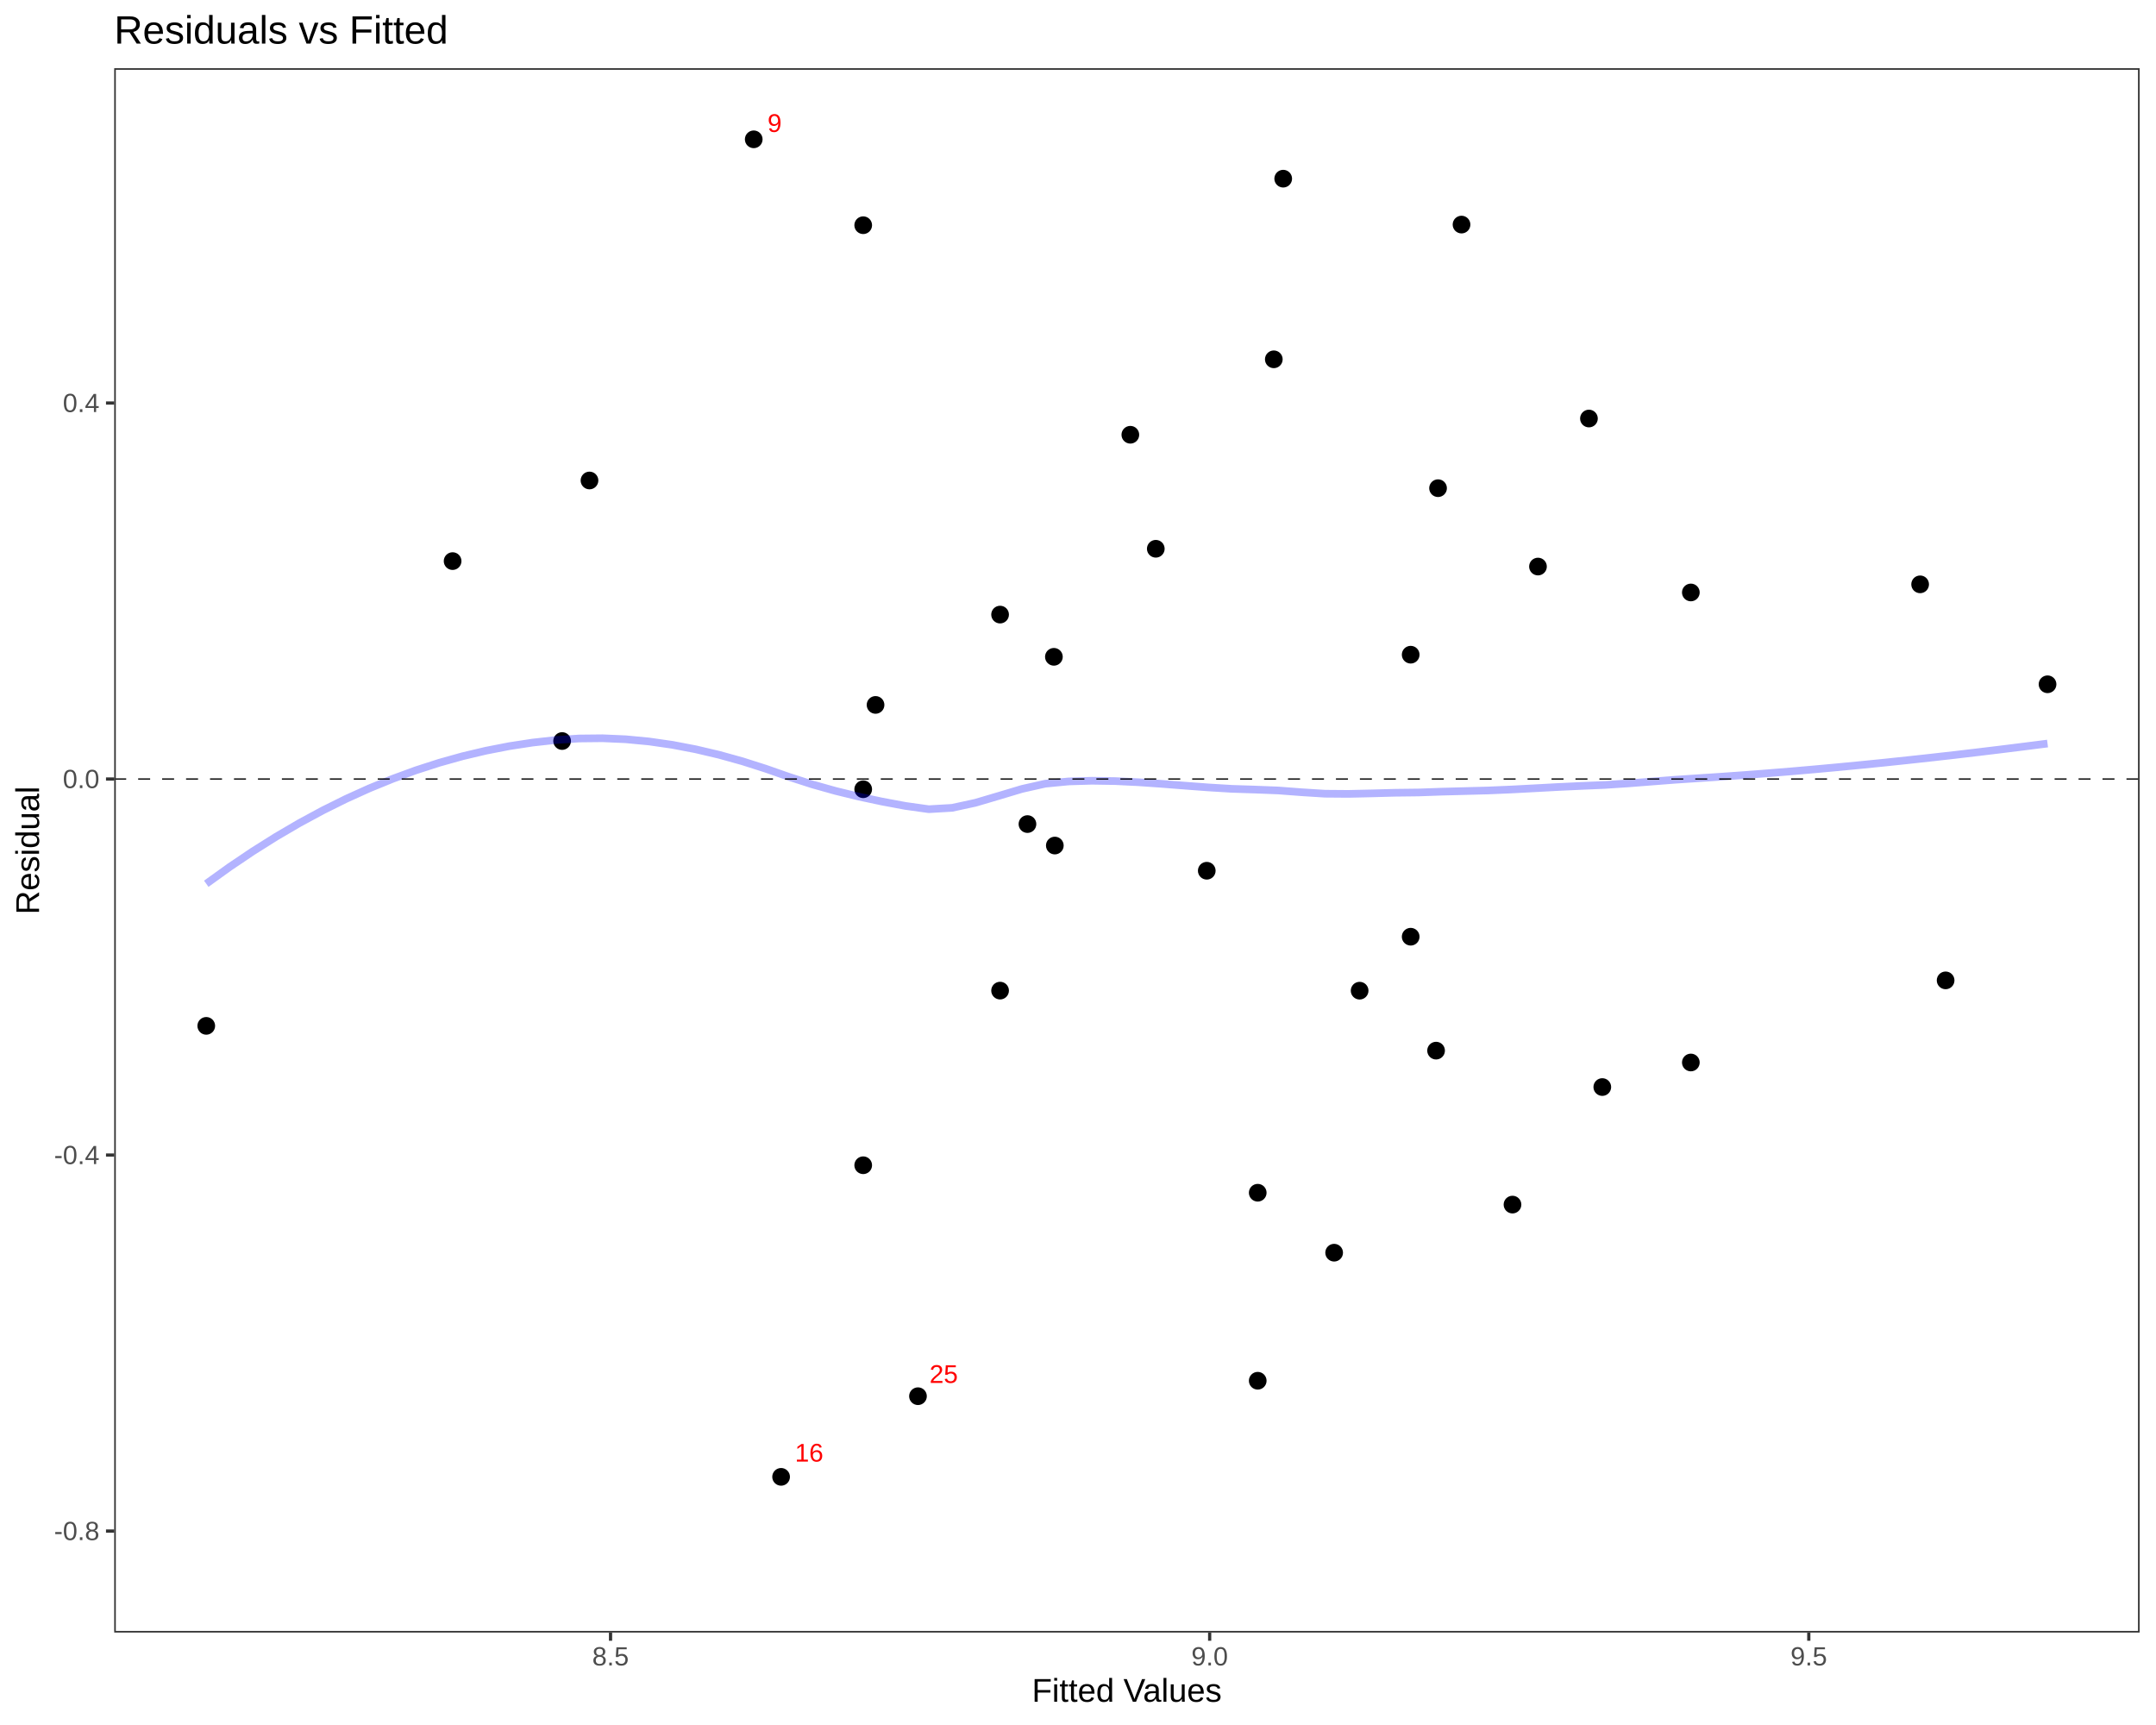
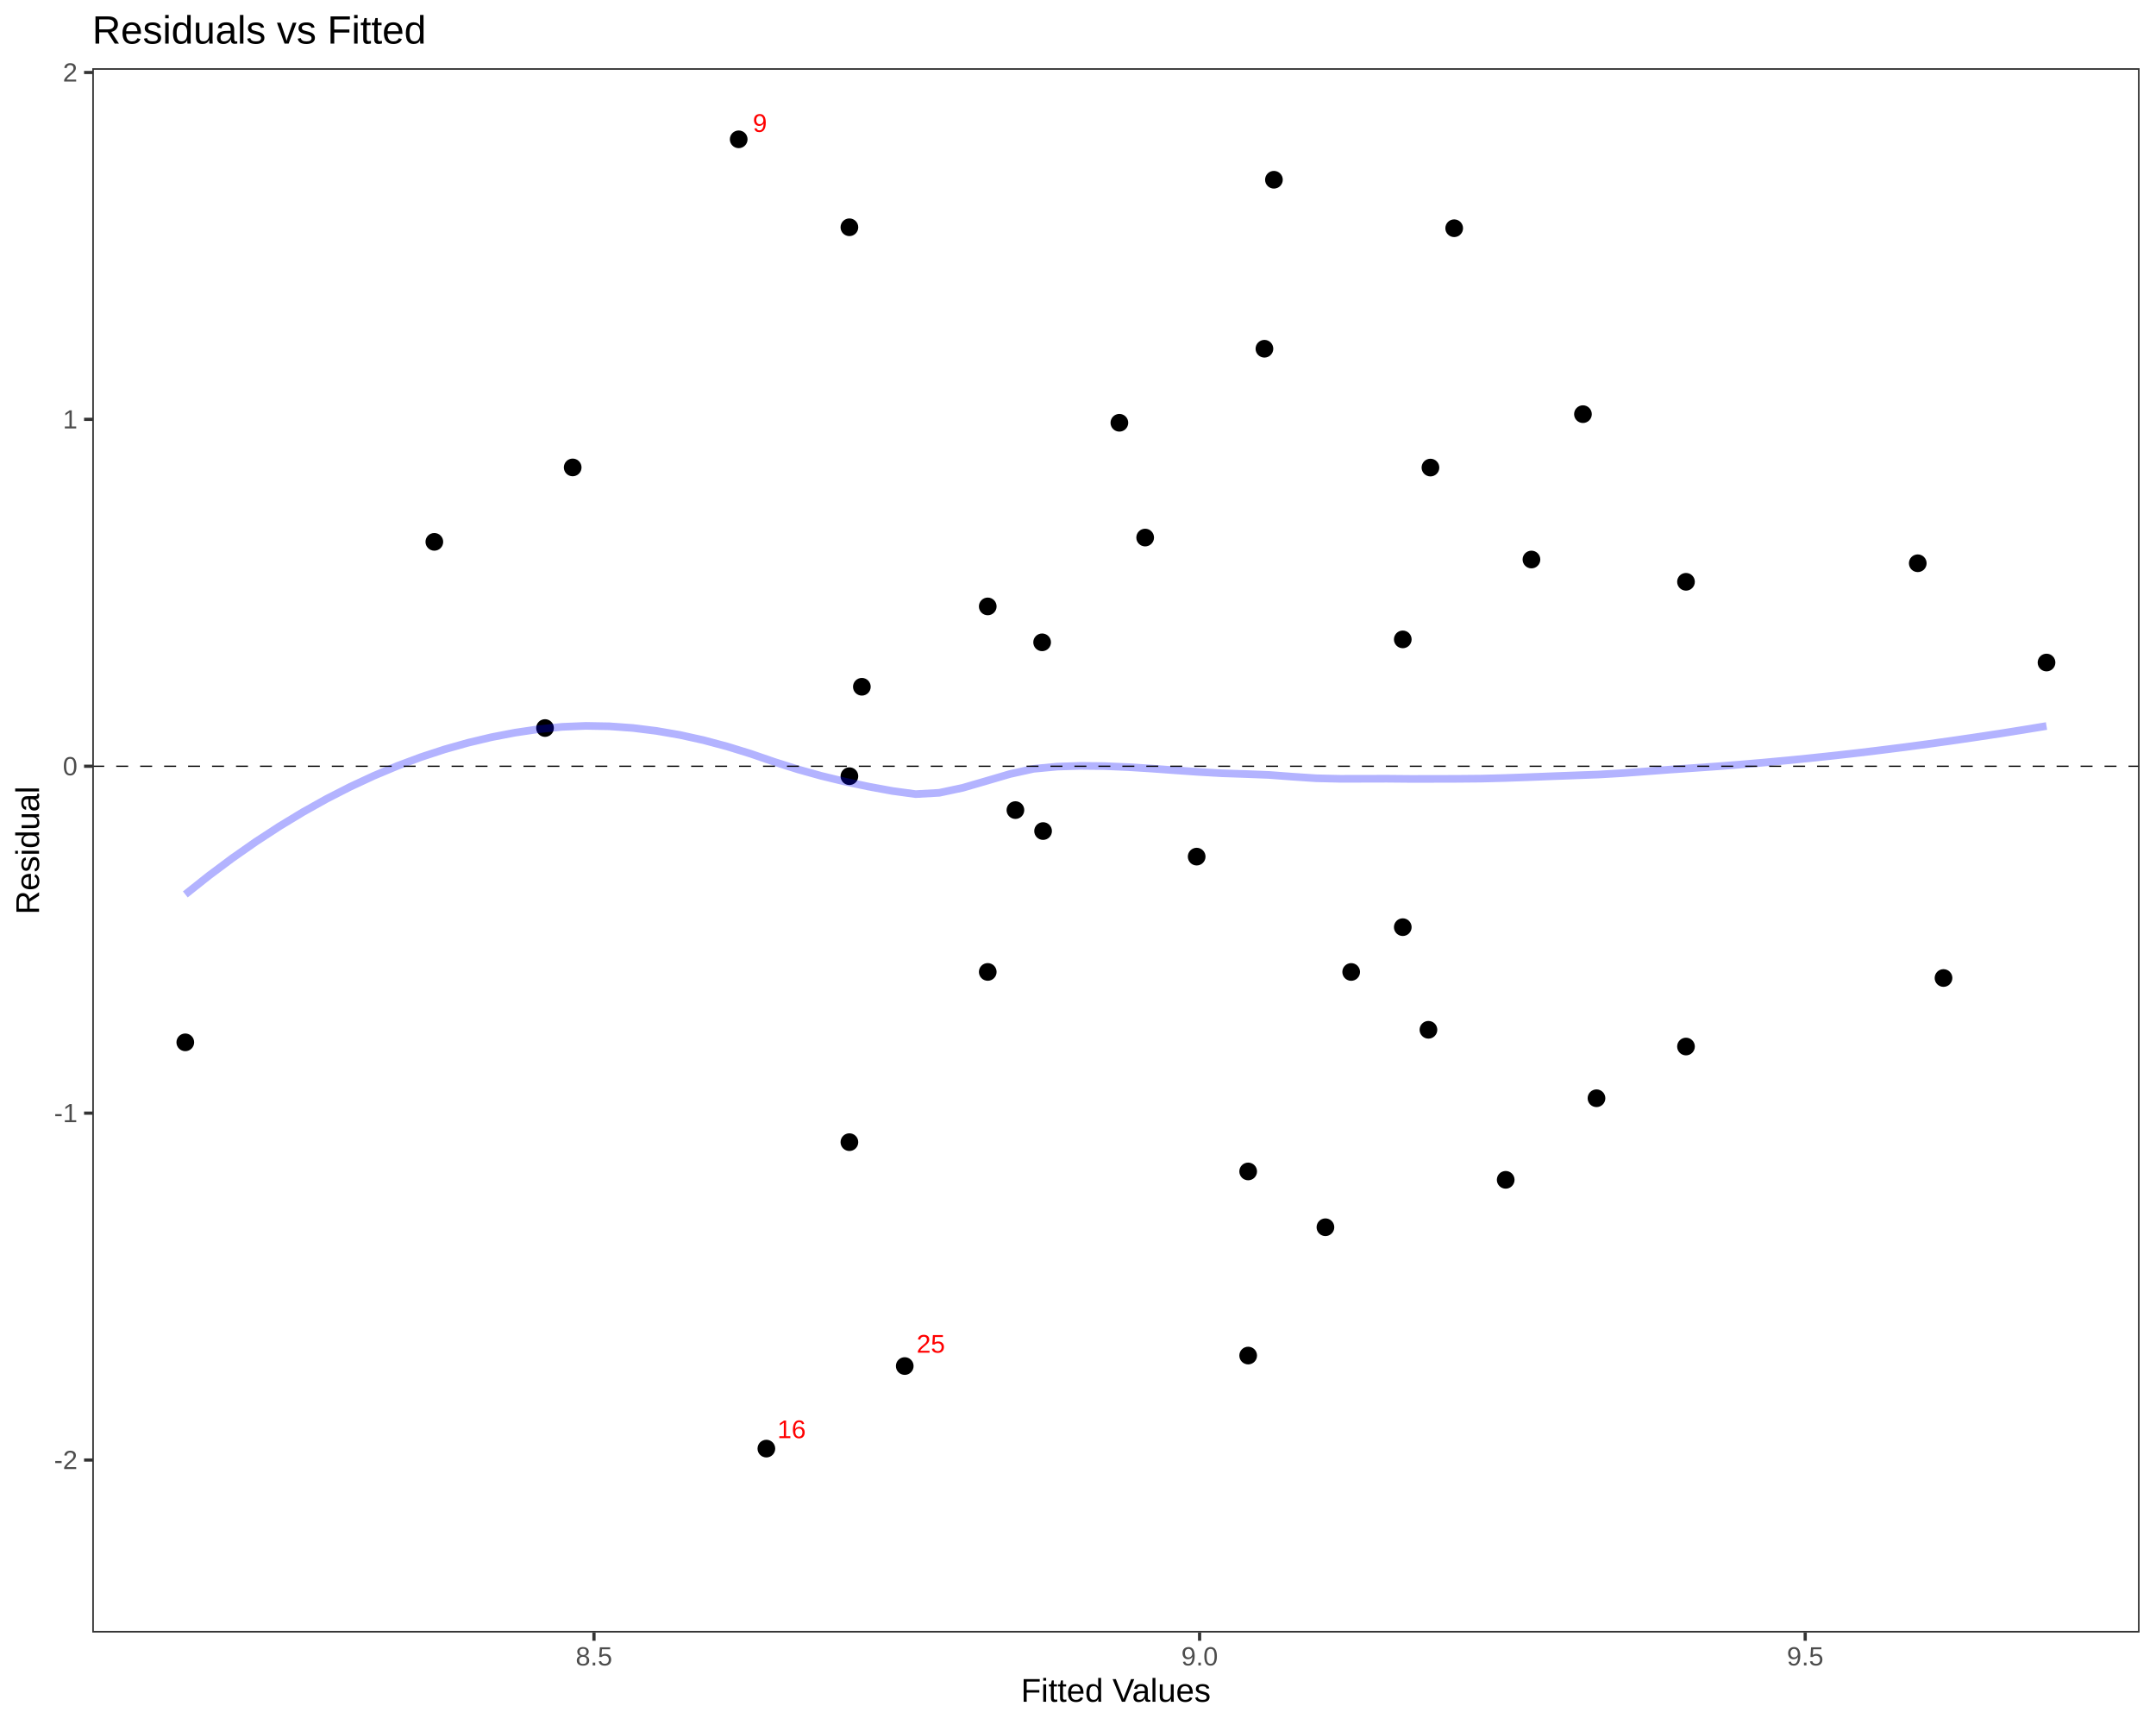
<svg xmlns="http://www.w3.org/2000/svg" viewBox="0 0 720.00 576.00">
  <defs>
    <style type="text/css">
    line, polyline, polygon, path, rect, circle {
      fill: none;
      stroke: #000000;
      stroke-linecap: round;
      stroke-linejoin: round;
      stroke-miterlimit: 10.00;
    }
  </style>
  </defs>
  <rect width="100%" height="100%" style="stroke: none; fill: #FFFFFF;" />
  <rect x="0.00" y="0.00" width="720.00" height="576.00" style="stroke-width: 1.07; stroke: #FFFFFF; fill: #FFFFFF;" />
  <defs>
-     <clipPath id="cpMzguMTR8NzE0LjUyfDU0NS4xM3wyMi43Nw==">
-       <rect x="38.14" y="22.77" width="676.39" height="522.36" />
+     <clipPath id="cpMzAuODF8NzE0LjUyfDU0NS4xM3wyMi43Nw==">
+       <rect x="30.81" y="22.77" width="683.71" height="522.36" />
    </clipPath>
  </defs>
-   <rect x="38.14" y="22.77" width="676.39" height="522.36" style="stroke-width: 1.07; stroke: none; fill: #FFFFFF;" clip-path="url(#cpMzguMTR8NzE0LjUyfDU0NS4xM3wyMi43Nw==)" />
-   <circle cx="420.02" cy="461.05" r="1.95pt" style="stroke-width: 0.71; fill: #000000;" clip-path="url(#cpMzguMTR8NzE0LjUyfDU0NS4xM3wyMi43Nw==)" />
-   <circle cx="505.10" cy="402.23" r="1.95pt" style="stroke-width: 0.71; fill: #000000;" clip-path="url(#cpMzguMTR8NzE0LjUyfDU0NS4xM3wyMi43Nw==)" />
-   <circle cx="428.53" cy="59.66" r="1.95pt" style="stroke-width: 0.71; fill: #000000;" clip-path="url(#cpMzguMTR8NzE0LjUyfDU0NS4xM3wyMi43Nw==)" />
-   <circle cx="488.08" cy="74.99" r="1.95pt" style="stroke-width: 0.71; fill: #000000;" clip-path="url(#cpMzguMTR8NzE0LjUyfDU0NS4xM3wyMi43Nw==)" />
-   <circle cx="479.58" cy="350.82" r="1.95pt" style="stroke-width: 0.71; fill: #000000;" clip-path="url(#cpMzguMTR8NzE0LjUyfDU0NS4xM3wyMi43Nw==)" />
-   <circle cx="530.63" cy="139.75" r="1.95pt" style="stroke-width: 0.71; fill: #000000;" clip-path="url(#cpMzguMTR8NzE0LjUyfDU0NS4xM3wyMi43Nw==)" />
-   <circle cx="564.66" cy="197.83" r="1.95pt" style="stroke-width: 0.71; fill: #000000;" clip-path="url(#cpMzguMTR8NzE0LjUyfDU0NS4xM3wyMi43Nw==)" />
-   <circle cx="196.86" cy="160.44" r="1.95pt" style="stroke-width: 0.71; fill: #000000;" clip-path="url(#cpMzguMTR8NzE0LjUyfDU0NS4xM3wyMi43Nw==)" />
-   <circle cx="251.71" cy="46.52" r="1.95pt" style="stroke-width: 0.71; fill: #000000;" clip-path="url(#cpMzguMTR8NzE0LjUyfDU0NS4xM3wyMi43Nw==)" />
-   <circle cx="292.39" cy="235.38" r="1.95pt" style="stroke-width: 0.71; fill: #000000;" clip-path="url(#cpMzguMTR8NzE0LjUyfDU0NS4xM3wyMi43Nw==)" />
-   <circle cx="683.78" cy="228.49" r="1.95pt" style="stroke-width: 0.71; fill: #000000;" clip-path="url(#cpMzguMTR8NzE0LjUyfDU0NS4xM3wyMi43Nw==)" />
-   <circle cx="454.05" cy="330.80" r="1.95pt" style="stroke-width: 0.71; fill: #000000;" clip-path="url(#cpMzguMTR8NzE0LjUyfDU0NS4xM3wyMi43Nw==)" />
-   <circle cx="564.66" cy="354.78" r="1.95pt" style="stroke-width: 0.71; fill: #000000;" clip-path="url(#cpMzguMTR8NzE0LjUyfDU0NS4xM3wyMi43Nw==)" />
-   <circle cx="641.23" cy="195.12" r="1.95pt" style="stroke-width: 0.71; fill: #000000;" clip-path="url(#cpMzguMTR8NzE0LjUyfDU0NS4xM3wyMi43Nw==)" />
-   <circle cx="471.10" cy="218.61" r="1.95pt" style="stroke-width: 0.71; fill: #000000;" clip-path="url(#cpMzguMTR8NzE0LjUyfDU0NS4xM3wyMi43Nw==)" />
-   <circle cx="260.85" cy="493.14" r="1.95pt" style="stroke-width: 0.71; fill: #000000;" clip-path="url(#cpMzguMTR8NzE0LjUyfDU0NS4xM3wyMi43Nw==)" />
-   <circle cx="288.27" cy="263.54" r="1.95pt" style="stroke-width: 0.71; fill: #000000;" clip-path="url(#cpMzguMTR8NzE0LjUyfDU0NS4xM3wyMi43Nw==)" />
-   <circle cx="352.26" cy="282.34" r="1.95pt" style="stroke-width: 0.71; fill: #000000;" clip-path="url(#cpMzguMTR8NzE0LjUyfDU0NS4xM3wyMi43Nw==)" />
-   <circle cx="535.09" cy="362.98" r="1.95pt" style="stroke-width: 0.71; fill: #000000;" clip-path="url(#cpMzguMTR8NzE0LjUyfDU0NS4xM3wyMi43Nw==)" />
-   <circle cx="425.39" cy="119.98" r="1.95pt" style="stroke-width: 0.71; fill: #000000;" clip-path="url(#cpMzguMTR8NzE0LjUyfDU0NS4xM3wyMi43Nw==)" />
-   <circle cx="385.98" cy="183.24" r="1.95pt" style="stroke-width: 0.71; fill: #000000;" clip-path="url(#cpMzguMTR8NzE0LjUyfDU0NS4xM3wyMi43Nw==)" />
-   <circle cx="420.02" cy="398.27" r="1.95pt" style="stroke-width: 0.71; fill: #000000;" clip-path="url(#cpMzguMTR8NzE0LjUyfDU0NS4xM3wyMi43Nw==)" />
-   <circle cx="288.27" cy="389.09" r="1.95pt" style="stroke-width: 0.71; fill: #000000;" clip-path="url(#cpMzguMTR8NzE0LjUyfDU0NS4xM3wyMi43Nw==)" />
-   <circle cx="333.98" cy="205.22" r="1.95pt" style="stroke-width: 0.71; fill: #000000;" clip-path="url(#cpMzguMTR8NzE0LjUyfDU0NS4xM3wyMi43Nw==)" />
-   <circle cx="306.56" cy="466.21" r="1.95pt" style="stroke-width: 0.71; fill: #000000;" clip-path="url(#cpMzguMTR8NzE0LjUyfDU0NS4xM3wyMi43Nw==)" />
-   <circle cx="649.74" cy="327.36" r="1.95pt" style="stroke-width: 0.71; fill: #000000;" clip-path="url(#cpMzguMTR8NzE0LjUyfDU0NS4xM3wyMi43Nw==)" />
-   <circle cx="480.24" cy="163.01" r="1.95pt" style="stroke-width: 0.71; fill: #000000;" clip-path="url(#cpMzguMTR8NzE0LjUyfDU0NS4xM3wyMi43Nw==)" />
-   <circle cx="513.61" cy="189.18" r="1.95pt" style="stroke-width: 0.71; fill: #000000;" clip-path="url(#cpMzguMTR8NzE0LjUyfDU0NS4xM3wyMi43Nw==)" />
-   <circle cx="403.00" cy="290.75" r="1.95pt" style="stroke-width: 0.71; fill: #000000;" clip-path="url(#cpMzguMTR8NzE0LjUyfDU0NS4xM3wyMi43Nw==)" />
-   <circle cx="377.48" cy="145.17" r="1.95pt" style="stroke-width: 0.71; fill: #000000;" clip-path="url(#cpMzguMTR8NzE0LjUyfDU0NS4xM3wyMi43Nw==)" />
-   <circle cx="288.27" cy="75.20" r="1.95pt" style="stroke-width: 0.71; fill: #000000;" clip-path="url(#cpMzguMTR8NzE0LjUyfDU0NS4xM3wyMi43Nw==)" />
-   <circle cx="151.15" cy="187.36" r="1.95pt" style="stroke-width: 0.71; fill: #000000;" clip-path="url(#cpMzguMTR8NzE0LjUyfDU0NS4xM3wyMi43Nw==)" />
-   <circle cx="333.98" cy="330.78" r="1.95pt" style="stroke-width: 0.71; fill: #000000;" clip-path="url(#cpMzguMTR8NzE0LjUyfDU0NS4xM3wyMi43Nw==)" />
-   <circle cx="351.95" cy="219.32" r="1.95pt" style="stroke-width: 0.71; fill: #000000;" clip-path="url(#cpMzguMTR8NzE0LjUyfDU0NS4xM3wyMi43Nw==)" />
-   <circle cx="445.54" cy="418.29" r="1.95pt" style="stroke-width: 0.71; fill: #000000;" clip-path="url(#cpMzguMTR8NzE0LjUyfDU0NS4xM3wyMi43Nw==)" />
-   <circle cx="187.72" cy="247.44" r="1.95pt" style="stroke-width: 0.71; fill: #000000;" clip-path="url(#cpMzguMTR8NzE0LjUyfDU0NS4xM3wyMi43Nw==)" />
-   <circle cx="471.10" cy="312.78" r="1.95pt" style="stroke-width: 0.71; fill: #000000;" clip-path="url(#cpMzguMTR8NzE0LjUyfDU0NS4xM3wyMi43Nw==)" />
-   <circle cx="68.88" cy="342.55" r="1.95pt" style="stroke-width: 0.71; fill: #000000;" clip-path="url(#cpMzguMTR8NzE0LjUyfDU0NS4xM3wyMi43Nw==)" />
-   <circle cx="343.12" cy="275.17" r="1.95pt" style="stroke-width: 0.71; fill: #000000;" clip-path="url(#cpMzguMTR8NzE0LjUyfDU0NS4xM3wyMi43Nw==)" />
-   <polyline points="68.88,295.10 76.66,289.51 84.45,284.26 92.23,279.37 100.01,274.82 107.80,270.61 115.58,266.75 123.36,263.23 131.15,260.05 138.93,257.20 146.71,254.69 154.50,252.51 162.28,250.67 170.07,249.15 177.85,247.96 185.63,247.10 193.42,246.59 201.20,246.51 208.98,246.85 216.77,247.59 224.55,248.71 232.33,250.20 240.12,252.03 247.90,254.19 255.68,256.67 263.47,259.40 271.25,261.91 279.03,264.10 286.82,266.00 294.60,267.66 302.38,269.11 310.17,270.20 317.95,269.75 325.74,268.06 333.52,265.76 341.30,263.43 349.09,261.68 356.87,260.93 364.65,260.70 372.44,260.82 380.22,261.20 388.00,261.74 395.79,262.35 403.57,262.93 411.35,263.40 419.14,263.65 426.92,263.95 434.70,264.54 442.49,265.03 450.27,265.09 458.05,264.92 465.84,264.71 473.62,264.62 481.40,264.35 489.19,264.15 496.97,263.95 504.76,263.62 512.54,263.21 520.32,262.79 528.11,262.43 535.89,262.10 543.67,261.59 551.46,260.98 559.24,260.38 567.02,259.86 574.81,259.35 582.59,258.80 590.37,258.20 598.16,257.57 605.94,256.89 613.72,256.18 621.51,255.43 629.29,254.65 637.07,253.83 644.86,252.98 652.64,252.10 660.43,251.18 668.21,250.24 675.99,249.27 683.78,248.28 " style="stroke-width: 2.56; stroke: #0000FF; stroke-opacity: 0.30; stroke-linecap: butt;" clip-path="url(#cpMzguMTR8NzE0LjUyfDU0NS4xM3wyMi43Nw==)" />
-   <line x1="38.14" y1="260.12" x2="714.52" y2="260.12" style="stroke-width: 0.43; stroke-dasharray: 4.00,4.00; stroke-linecap: butt;" clip-path="url(#cpMzguMTR8NzE0LjUyfDU0NS4xM3wyMi43Nw==)" />
-   <g clip-path="url(#cpMzguMTR8NzE0LjUyfDU0NS4xM3wyMi43Nw==)">
-     <text x="265.46" y="488.04" style="font-size: 8.54px; fill: #FF0000; font-family: Liberation Sans;" textLength="9.50px" lengthAdjust="spacingAndGlyphs">16</text>
+   <rect x="30.81" y="22.77" width="683.71" height="522.36" style="stroke-width: 1.07; stroke: none; fill: #FFFFFF;" clip-path="url(#cpMzAuODF8NzE0LjUyfDU0NS4xM3wyMi43Nw==)" />
+   <circle cx="416.83" cy="452.64" r="1.95pt" style="stroke-width: 0.71; fill: #000000;" clip-path="url(#cpMzAuODF8NzE0LjUyfDU0NS4xM3wyMi43Nw==)" />
+   <circle cx="502.83" cy="393.96" r="1.95pt" style="stroke-width: 0.71; fill: #000000;" clip-path="url(#cpMzAuODF8NzE0LjUyfDU0NS4xM3wyMi43Nw==)" />
+   <circle cx="425.43" cy="60.02" r="1.95pt" style="stroke-width: 0.71; fill: #000000;" clip-path="url(#cpMzAuODF8NzE0LjUyfDU0NS4xM3wyMi43Nw==)" />
+   <circle cx="485.63" cy="76.21" r="1.95pt" style="stroke-width: 0.71; fill: #000000;" clip-path="url(#cpMzAuODF8NzE0LjUyfDU0NS4xM3wyMi43Nw==)" />
+   <circle cx="477.03" cy="343.86" r="1.95pt" style="stroke-width: 0.71; fill: #000000;" clip-path="url(#cpMzAuODF8NzE0LjUyfDU0NS4xM3wyMi43Nw==)" />
+   <circle cx="528.63" cy="138.29" r="1.95pt" style="stroke-width: 0.71; fill: #000000;" clip-path="url(#cpMzAuODF8NzE0LjUyfDU0NS4xM3wyMi43Nw==)" />
+   <circle cx="563.04" cy="194.27" r="1.95pt" style="stroke-width: 0.71; fill: #000000;" clip-path="url(#cpMzAuODF8NzE0LjUyfDU0NS4xM3wyMi43Nw==)" />
+   <circle cx="191.25" cy="156.08" r="1.95pt" style="stroke-width: 0.71; fill: #000000;" clip-path="url(#cpMzAuODF8NzE0LjUyfDU0NS4xM3wyMi43Nw==)" />
+   <circle cx="246.69" cy="46.52" r="1.95pt" style="stroke-width: 0.71; fill: #000000;" clip-path="url(#cpMzAuODF8NzE0LjUyfDU0NS4xM3wyMi43Nw==)" />
+   <circle cx="287.82" cy="229.32" r="1.95pt" style="stroke-width: 0.71; fill: #000000;" clip-path="url(#cpMzAuODF8NzE0LjUyfDU0NS4xM3wyMi43Nw==)" />
+   <circle cx="683.44" cy="221.23" r="1.95pt" style="stroke-width: 0.71; fill: #000000;" clip-path="url(#cpMzAuODF8NzE0LjUyfDU0NS4xM3wyMi43Nw==)" />
+   <circle cx="451.23" cy="324.55" r="1.95pt" style="stroke-width: 0.71; fill: #000000;" clip-path="url(#cpMzAuODF8NzE0LjUyfDU0NS4xM3wyMi43Nw==)" />
+   <circle cx="563.04" cy="349.45" r="1.95pt" style="stroke-width: 0.71; fill: #000000;" clip-path="url(#cpMzAuODF8NzE0LjUyfDU0NS4xM3wyMi43Nw==)" />
+   <circle cx="640.44" cy="188.08" r="1.95pt" style="stroke-width: 0.71; fill: #000000;" clip-path="url(#cpMzAuODF8NzE0LjUyfDU0NS4xM3wyMi43Nw==)" />
+   <circle cx="468.46" cy="213.50" r="1.95pt" style="stroke-width: 0.71; fill: #000000;" clip-path="url(#cpMzAuODF8NzE0LjUyfDU0NS4xM3wyMi43Nw==)" />
+   <circle cx="255.93" cy="483.71" r="1.95pt" style="stroke-width: 0.71; fill: #000000;" clip-path="url(#cpMzAuODF8NzE0LjUyfDU0NS4xM3wyMi43Nw==)" />
+   <circle cx="283.66" cy="259.18" r="1.95pt" style="stroke-width: 0.71; fill: #000000;" clip-path="url(#cpMzAuODF8NzE0LjUyfDU0NS4xM3wyMi43Nw==)" />
+   <circle cx="348.34" cy="277.50" r="1.95pt" style="stroke-width: 0.71; fill: #000000;" clip-path="url(#cpMzAuODF8NzE0LjUyfDU0NS4xM3wyMi43Nw==)" />
+   <circle cx="533.15" cy="366.72" r="1.95pt" style="stroke-width: 0.71; fill: #000000;" clip-path="url(#cpMzAuODF8NzE0LjUyfDU0NS4xM3wyMi43Nw==)" />
+   <circle cx="422.26" cy="116.45" r="1.95pt" style="stroke-width: 0.71; fill: #000000;" clip-path="url(#cpMzAuODF8NzE0LjUyfDU0NS4xM3wyMi43Nw==)" />
+   <circle cx="382.43" cy="179.50" r="1.95pt" style="stroke-width: 0.71; fill: #000000;" clip-path="url(#cpMzAuODF8NzE0LjUyfDU0NS4xM3wyMi43Nw==)" />
+   <circle cx="416.83" cy="391.16" r="1.95pt" style="stroke-width: 0.71; fill: #000000;" clip-path="url(#cpMzAuODF8NzE0LjUyfDU0NS4xM3wyMi43Nw==)" />
+   <circle cx="283.66" cy="381.38" r="1.95pt" style="stroke-width: 0.71; fill: #000000;" clip-path="url(#cpMzAuODF8NzE0LjUyfDU0NS4xM3wyMi43Nw==)" />
+   <circle cx="329.86" cy="202.49" r="1.95pt" style="stroke-width: 0.71; fill: #000000;" clip-path="url(#cpMzAuODF8NzE0LjUyfDU0NS4xM3wyMi43Nw==)" />
+   <circle cx="302.14" cy="456.14" r="1.95pt" style="stroke-width: 0.71; fill: #000000;" clip-path="url(#cpMzAuODF8NzE0LjUyfDU0NS4xM3wyMi43Nw==)" />
+   <circle cx="649.04" cy="326.57" r="1.95pt" style="stroke-width: 0.71; fill: #000000;" clip-path="url(#cpMzAuODF8NzE0LjUyfDU0NS4xM3wyMi43Nw==)" />
+   <circle cx="477.70" cy="156.13" r="1.95pt" style="stroke-width: 0.71; fill: #000000;" clip-path="url(#cpMzAuODF8NzE0LjUyfDU0NS4xM3wyMi43Nw==)" />
+   <circle cx="511.43" cy="186.83" r="1.95pt" style="stroke-width: 0.71; fill: #000000;" clip-path="url(#cpMzAuODF8NzE0LjUyfDU0NS4xM3wyMi43Nw==)" />
+   <circle cx="399.63" cy="286.04" r="1.95pt" style="stroke-width: 0.71; fill: #000000;" clip-path="url(#cpMzAuODF8NzE0LjUyfDU0NS4xM3wyMi43Nw==)" />
+   <circle cx="373.82" cy="141.17" r="1.95pt" style="stroke-width: 0.71; fill: #000000;" clip-path="url(#cpMzAuODF8NzE0LjUyfDU0NS4xM3wyMi43Nw==)" />
+   <circle cx="283.66" cy="75.89" r="1.95pt" style="stroke-width: 0.71; fill: #000000;" clip-path="url(#cpMzAuODF8NzE0LjUyfDU0NS4xM3wyMi43Nw==)" />
+   <circle cx="145.05" cy="180.93" r="1.95pt" style="stroke-width: 0.71; fill: #000000;" clip-path="url(#cpMzAuODF8NzE0LjUyfDU0NS4xM3wyMi43Nw==)" />
+   <circle cx="329.86" cy="324.54" r="1.95pt" style="stroke-width: 0.71; fill: #000000;" clip-path="url(#cpMzAuODF8NzE0LjUyfDU0NS4xM3wyMi43Nw==)" />
+   <circle cx="348.02" cy="214.48" r="1.95pt" style="stroke-width: 0.71; fill: #000000;" clip-path="url(#cpMzAuODF8NzE0LjUyfDU0NS4xM3wyMi43Nw==)" />
+   <circle cx="442.63" cy="409.79" r="1.95pt" style="stroke-width: 0.71; fill: #000000;" clip-path="url(#cpMzAuODF8NzE0LjUyfDU0NS4xM3wyMi43Nw==)" />
+   <circle cx="182.01" cy="243.10" r="1.95pt" style="stroke-width: 0.71; fill: #000000;" clip-path="url(#cpMzAuODF8NzE0LjUyfDU0NS4xM3wyMi43Nw==)" />
+   <circle cx="468.46" cy="309.59" r="1.95pt" style="stroke-width: 0.71; fill: #000000;" clip-path="url(#cpMzAuODF8NzE0LjUyfDU0NS4xM3wyMi43Nw==)" />
+   <circle cx="61.88" cy="348.05" r="1.95pt" style="stroke-width: 0.71; fill: #000000;" clip-path="url(#cpMzAuODF8NzE0LjUyfDU0NS4xM3wyMi43Nw==)" />
+   <circle cx="339.10" cy="270.50" r="1.95pt" style="stroke-width: 0.71; fill: #000000;" clip-path="url(#cpMzAuODF8NzE0LjUyfDU0NS4xM3wyMi43Nw==)" />
+   <polyline points="61.88,298.66 69.75,292.41 77.62,286.53 85.49,281.03 93.36,275.90 101.22,271.14 109.09,266.74 116.96,262.72 124.83,259.06 132.70,255.76 140.56,252.82 148.43,250.24 156.30,248.02 164.17,246.15 172.03,244.64 179.90,243.48 187.77,242.70 195.64,242.38 203.51,242.52 211.37,243.08 219.24,244.06 227.11,245.42 234.98,247.16 242.84,249.26 250.71,251.69 258.58,254.40 266.45,256.90 274.32,259.09 282.18,260.99 290.05,262.65 297.92,264.10 305.79,265.17 313.66,264.73 321.52,263.06 329.39,260.77 337.26,258.46 345.13,256.72 352.99,255.98 360.86,255.73 368.73,255.81 376.60,256.14 384.47,256.63 392.33,257.20 400.20,257.75 408.07,258.20 415.94,258.46 423.80,258.76 431.67,259.35 439.54,259.87 447.41,260.05 455.28,260.04 463.14,260.02 471.01,260.09 478.88,260.08 486.75,260.06 494.61,259.99 502.48,259.79 510.35,259.51 518.22,259.20 526.09,258.91 533.95,258.62 541.82,258.16 549.69,257.58 557.56,256.99 565.43,256.46 573.29,255.91 581.16,255.30 589.03,254.63 596.90,253.90 604.76,253.12 612.63,252.29 620.50,251.40 628.37,250.45 636.24,249.46 644.10,248.41 651.97,247.31 659.84,246.16 667.71,244.97 675.57,243.72 683.44,242.43 " style="stroke-width: 2.56; stroke: #0000FF; stroke-opacity: 0.30; stroke-linecap: butt;" clip-path="url(#cpMzAuODF8NzE0LjUyfDU0NS4xM3wyMi43Nw==)" />
+   <line x1="30.81" y1="255.86" x2="714.52" y2="255.86" style="stroke-width: 0.43; stroke-dasharray: 4.00,4.00; stroke-linecap: butt;" clip-path="url(#cpMzAuODF8NzE0LjUyfDU0NS4xM3wyMi43Nw==)" />
+   <g clip-path="url(#cpMzAuODF8NzE0LjUyfDU0NS4xM3wyMi43Nw==)">
+     <text x="259.60" y="480.22" style="font-size: 8.54px; fill: #FF0000; font-family: Liberation Sans;" textLength="9.50px" lengthAdjust="spacingAndGlyphs">16</text>
  </g>
-   <g clip-path="url(#cpMzguMTR8NzE0LjUyfDU0NS4xM3wyMi43Nw==)">
-     <text x="256.31" y="44.06" style="font-size: 8.54px; fill: #FF0000; font-family: Liberation Sans;" textLength="4.75px" lengthAdjust="spacingAndGlyphs">9</text>
+   <g clip-path="url(#cpMzAuODF8NzE0LjUyfDU0NS4xM3wyMi43Nw==)">
+     <text x="251.39" y="44.05" style="font-size: 8.54px; fill: #FF0000; font-family: Liberation Sans;" textLength="4.75px" lengthAdjust="spacingAndGlyphs">9</text>
  </g>
-   <g clip-path="url(#cpMzguMTR8NzE0LjUyfDU0NS4xM3wyMi43Nw==)">
-     <text x="310.40" y="461.77" style="font-size: 8.54px; fill: #FF0000; font-family: Liberation Sans;" textLength="9.50px" lengthAdjust="spacingAndGlyphs">25</text>
+   <g clip-path="url(#cpMzAuODF8NzE0LjUyfDU0NS4xM3wyMi43Nw==)">
+     <text x="306.09" y="451.68" style="font-size: 8.54px; fill: #FF0000; font-family: Liberation Sans;" textLength="9.50px" lengthAdjust="spacingAndGlyphs">25</text>
  </g>
-   <rect x="38.14" y="22.77" width="676.39" height="522.36" style="stroke-width: 1.07; stroke: #333333;" clip-path="url(#cpMzguMTR8NzE0LjUyfDU0NS4xM3wyMi43Nw==)" />
+   <rect x="30.81" y="22.77" width="683.71" height="522.36" style="stroke-width: 1.07; stroke: #333333;" clip-path="url(#cpMzAuODF8NzE0LjUyfDU0NS4xM3wyMi43Nw==)" />
  <defs>
    <clipPath id="cpMC4wMHw3MjAuMDB8NTc2LjAwfDAuMDA=">
      <rect x="0.00" y="0.00" width="720.00" height="576.00" />
    </clipPath>
  </defs>
  <g clip-path="url(#cpMC4wMHw3MjAuMDB8NTc2LjAwfDAuMDA=)">
-     <text x="18.06" y="514.26" style="font-size: 8.80px; fill: #4D4D4D; font-family: Liberation Sans;" textLength="15.14px" lengthAdjust="spacingAndGlyphs">-0.8</text>
+     <text x="18.06" y="490.54" style="font-size: 8.80px; fill: #4D4D4D; font-family: Liberation Sans;" textLength="7.81px" lengthAdjust="spacingAndGlyphs">-2</text>
  </g>
  <g clip-path="url(#cpMC4wMHw3MjAuMDB8NTc2LjAwfDAuMDA=)">
-     <text x="18.06" y="388.71" style="font-size: 8.80px; fill: #4D4D4D; font-family: Liberation Sans;" textLength="15.14px" lengthAdjust="spacingAndGlyphs">-0.4</text>
+     <text x="18.06" y="374.71" style="font-size: 8.80px; fill: #4D4D4D; font-family: Liberation Sans;" textLength="7.81px" lengthAdjust="spacingAndGlyphs">-1</text>
  </g>
  <g clip-path="url(#cpMC4wMHw3MjAuMDB8NTc2LjAwfDAuMDA=)">
-     <text x="20.98" y="263.15" style="font-size: 8.80px; fill: #4D4D4D; font-family: Liberation Sans;" textLength="12.22px" lengthAdjust="spacingAndGlyphs">0.0</text>
+     <text x="20.98" y="258.88" style="font-size: 8.80px; fill: #4D4D4D; font-family: Liberation Sans;" textLength="4.89px" lengthAdjust="spacingAndGlyphs">0</text>
  </g>
  <g clip-path="url(#cpMC4wMHw3MjAuMDB8NTc2LjAwfDAuMDA=)">
-     <text x="20.98" y="137.59" style="font-size: 8.80px; fill: #4D4D4D; font-family: Liberation Sans;" textLength="12.22px" lengthAdjust="spacingAndGlyphs">0.4</text>
-   </g>
-   <polyline points="35.40,511.24 38.14,511.24 " style="stroke-width: 1.07; stroke: #333333; stroke-linecap: butt;" clip-path="url(#cpMC4wMHw3MjAuMDB8NTc2LjAwfDAuMDA=)" />
-   <polyline points="35.40,385.68 38.14,385.68 " style="stroke-width: 1.07; stroke: #333333; stroke-linecap: butt;" clip-path="url(#cpMC4wMHw3MjAuMDB8NTc2LjAwfDAuMDA=)" />
-   <polyline points="35.40,260.12 38.14,260.12 " style="stroke-width: 1.07; stroke: #333333; stroke-linecap: butt;" clip-path="url(#cpMC4wMHw3MjAuMDB8NTc2LjAwfDAuMDA=)" />
-   <polyline points="35.40,134.57 38.14,134.57 " style="stroke-width: 1.07; stroke: #333333; stroke-linecap: butt;" clip-path="url(#cpMC4wMHw3MjAuMDB8NTc2LjAwfDAuMDA=)" />
-   <polyline points="203.89,547.87 203.89,545.13 " style="stroke-width: 1.07; stroke: #333333; stroke-linecap: butt;" clip-path="url(#cpMC4wMHw3MjAuMDB8NTc2LjAwfDAuMDA=)" />
-   <polyline points="403.97,547.87 403.97,545.13 " style="stroke-width: 1.07; stroke: #333333; stroke-linecap: butt;" clip-path="url(#cpMC4wMHw3MjAuMDB8NTc2LjAwfDAuMDA=)" />
-   <polyline points="604.05,547.87 604.05,545.13 " style="stroke-width: 1.07; stroke: #333333; stroke-linecap: butt;" clip-path="url(#cpMC4wMHw3MjAuMDB8NTc2LjAwfDAuMDA=)" />
-   <g clip-path="url(#cpMC4wMHw3MjAuMDB8NTc2LjAwfDAuMDA=)">
-     <text x="197.78" y="556.11" style="font-size: 8.80px; fill: #4D4D4D; font-family: Liberation Sans;" textLength="12.22px" lengthAdjust="spacingAndGlyphs">8.5</text>
+     <text x="20.98" y="143.06" style="font-size: 8.80px; fill: #4D4D4D; font-family: Liberation Sans;" textLength="4.89px" lengthAdjust="spacingAndGlyphs">1</text>
  </g>
  <g clip-path="url(#cpMC4wMHw3MjAuMDB8NTc2LjAwfDAuMDA=)">
-     <text x="397.86" y="556.11" style="font-size: 8.80px; fill: #4D4D4D; font-family: Liberation Sans;" textLength="12.22px" lengthAdjust="spacingAndGlyphs">9.0</text>
+     <text x="20.98" y="27.23" style="font-size: 8.80px; fill: #4D4D4D; font-family: Liberation Sans;" textLength="4.89px" lengthAdjust="spacingAndGlyphs">2</text>
+   </g>
+   <polyline points="28.07,487.52 30.81,487.52 " style="stroke-width: 1.07; stroke: #333333; stroke-linecap: butt;" clip-path="url(#cpMC4wMHw3MjAuMDB8NTc2LjAwfDAuMDA=)" />
+   <polyline points="28.07,371.69 30.81,371.69 " style="stroke-width: 1.07; stroke: #333333; stroke-linecap: butt;" clip-path="url(#cpMC4wMHw3MjAuMDB8NTc2LjAwfDAuMDA=)" />
+   <polyline points="28.07,255.86 30.81,255.86 " style="stroke-width: 1.07; stroke: #333333; stroke-linecap: butt;" clip-path="url(#cpMC4wMHw3MjAuMDB8NTc2LjAwfDAuMDA=)" />
+   <polyline points="28.07,140.03 30.81,140.03 " style="stroke-width: 1.07; stroke: #333333; stroke-linecap: butt;" clip-path="url(#cpMC4wMHw3MjAuMDB8NTc2LjAwfDAuMDA=)" />
+   <polyline points="28.07,24.20 30.81,24.20 " style="stroke-width: 1.07; stroke: #333333; stroke-linecap: butt;" clip-path="url(#cpMC4wMHw3MjAuMDB8NTc2LjAwfDAuMDA=)" />
+   <polyline points="198.36,547.87 198.36,545.13 " style="stroke-width: 1.07; stroke: #333333; stroke-linecap: butt;" clip-path="url(#cpMC4wMHw3MjAuMDB8NTc2LjAwfDAuMDA=)" />
+   <polyline points="400.61,547.87 400.61,545.13 " style="stroke-width: 1.07; stroke: #333333; stroke-linecap: butt;" clip-path="url(#cpMC4wMHw3MjAuMDB8NTc2LjAwfDAuMDA=)" />
+   <polyline points="602.85,547.87 602.85,545.13 " style="stroke-width: 1.07; stroke: #333333; stroke-linecap: butt;" clip-path="url(#cpMC4wMHw3MjAuMDB8NTc2LjAwfDAuMDA=)" />
+   <g clip-path="url(#cpMC4wMHw3MjAuMDB8NTc2LjAwfDAuMDA=)">
+     <text x="192.25" y="556.11" style="font-size: 8.80px; fill: #4D4D4D; font-family: Liberation Sans;" textLength="12.22px" lengthAdjust="spacingAndGlyphs">8.5</text>
  </g>
  <g clip-path="url(#cpMC4wMHw3MjAuMDB8NTc2LjAwfDAuMDA=)">
-     <text x="597.94" y="556.11" style="font-size: 8.80px; fill: #4D4D4D; font-family: Liberation Sans;" textLength="12.22px" lengthAdjust="spacingAndGlyphs">9.5</text>
+     <text x="394.50" y="556.11" style="font-size: 8.80px; fill: #4D4D4D; font-family: Liberation Sans;" textLength="12.22px" lengthAdjust="spacingAndGlyphs">9.0</text>
  </g>
  <g clip-path="url(#cpMC4wMHw3MjAuMDB8NTc2LjAwfDAuMDA=)">
-     <text x="344.61" y="568.24" style="font-size: 11.00px; font-family: Liberation Sans;" textLength="63.44px" lengthAdjust="spacingAndGlyphs">Fitted Values</text>
+     <text x="596.74" y="556.11" style="font-size: 8.80px; fill: #4D4D4D; font-family: Liberation Sans;" textLength="12.22px" lengthAdjust="spacingAndGlyphs">9.5</text>
+   </g>
+   <g clip-path="url(#cpMC4wMHw3MjAuMDB8NTc2LjAwfDAuMDA=)">
+     <text x="340.94" y="568.24" style="font-size: 11.00px; font-family: Liberation Sans;" textLength="63.44px" lengthAdjust="spacingAndGlyphs">Fitted Values</text>
  </g>
  <g clip-path="url(#cpMC4wMHw3MjAuMDB8NTc2LjAwfDAuMDA=)">
    <text transform="translate(13.04,305.36) rotate(-90)" style="font-size: 11.00px; font-family: Liberation Sans;" textLength="42.81px" lengthAdjust="spacingAndGlyphs">Residual</text>
  </g>
  <g clip-path="url(#cpMC4wMHw3MjAuMDB8NTc2LjAwfDAuMDA=)">
-     <text x="38.14" y="14.56" style="font-size: 13.20px; font-family: Liberation Sans;" textLength="111.38px" lengthAdjust="spacingAndGlyphs">Residuals vs Fitted</text>
+     <text x="30.81" y="14.56" style="font-size: 13.20px; font-family: Liberation Sans;" textLength="111.38px" lengthAdjust="spacingAndGlyphs">Residuals vs Fitted</text>
  </g>
</svg>
